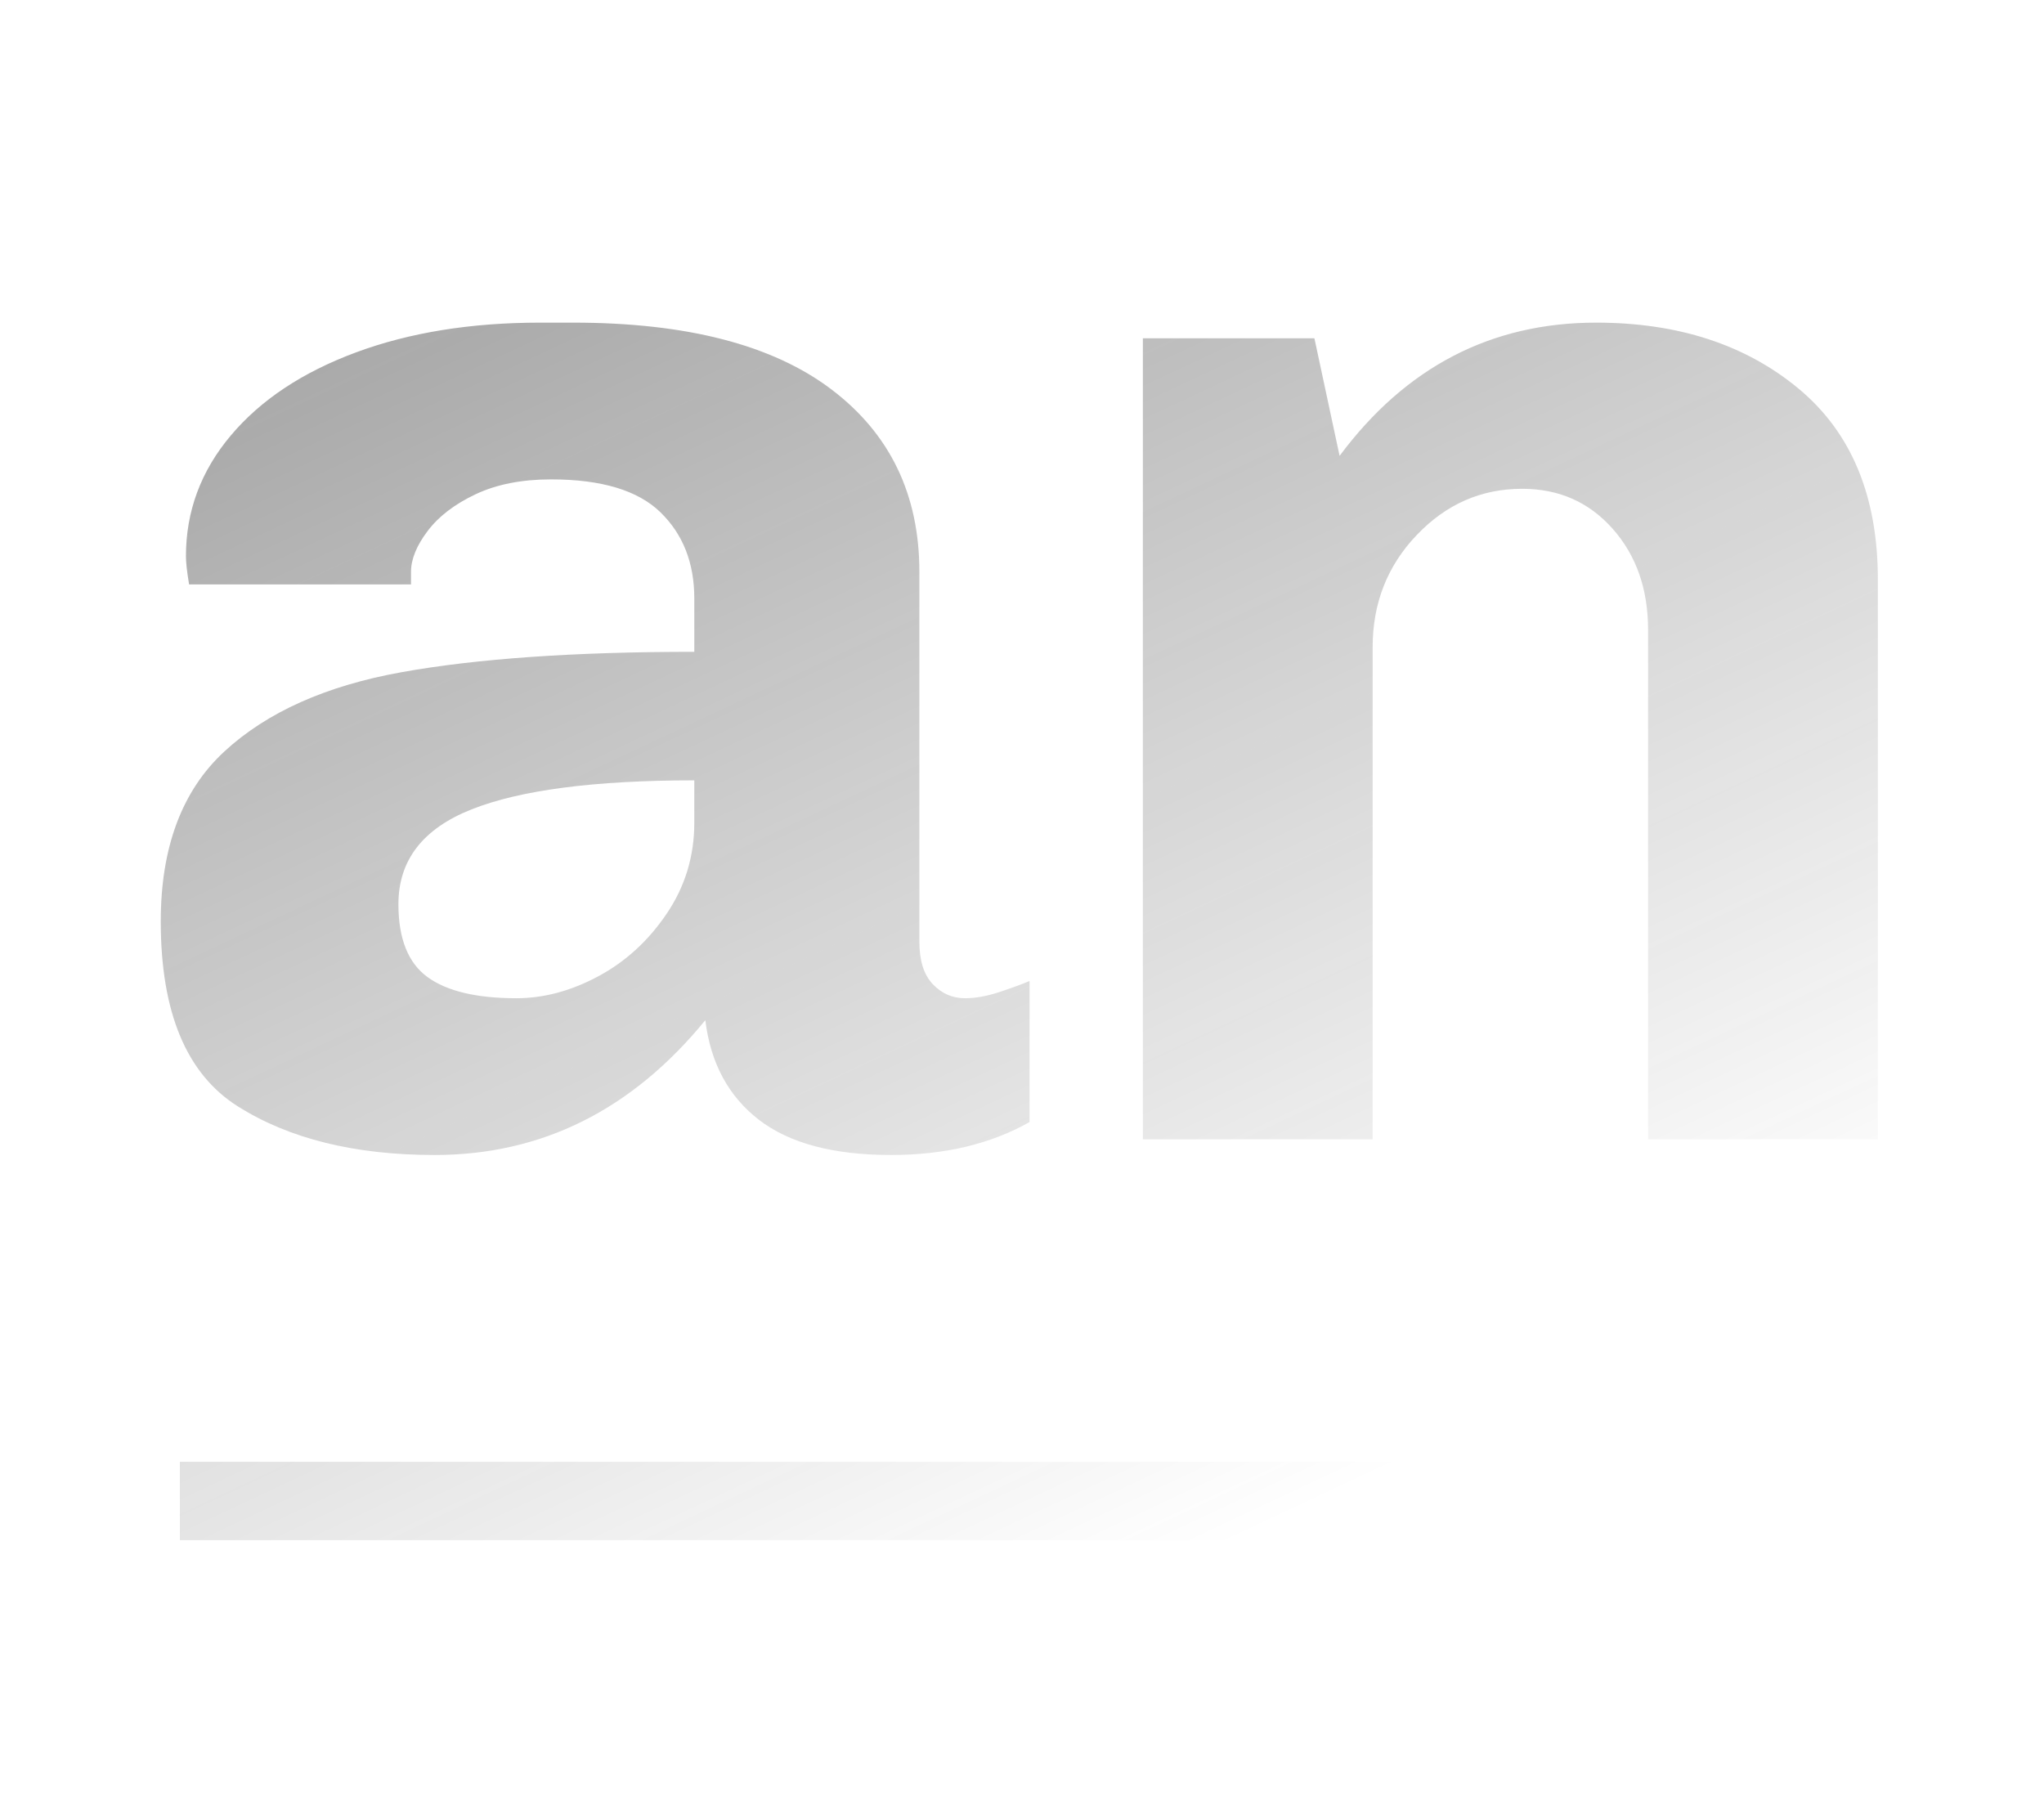
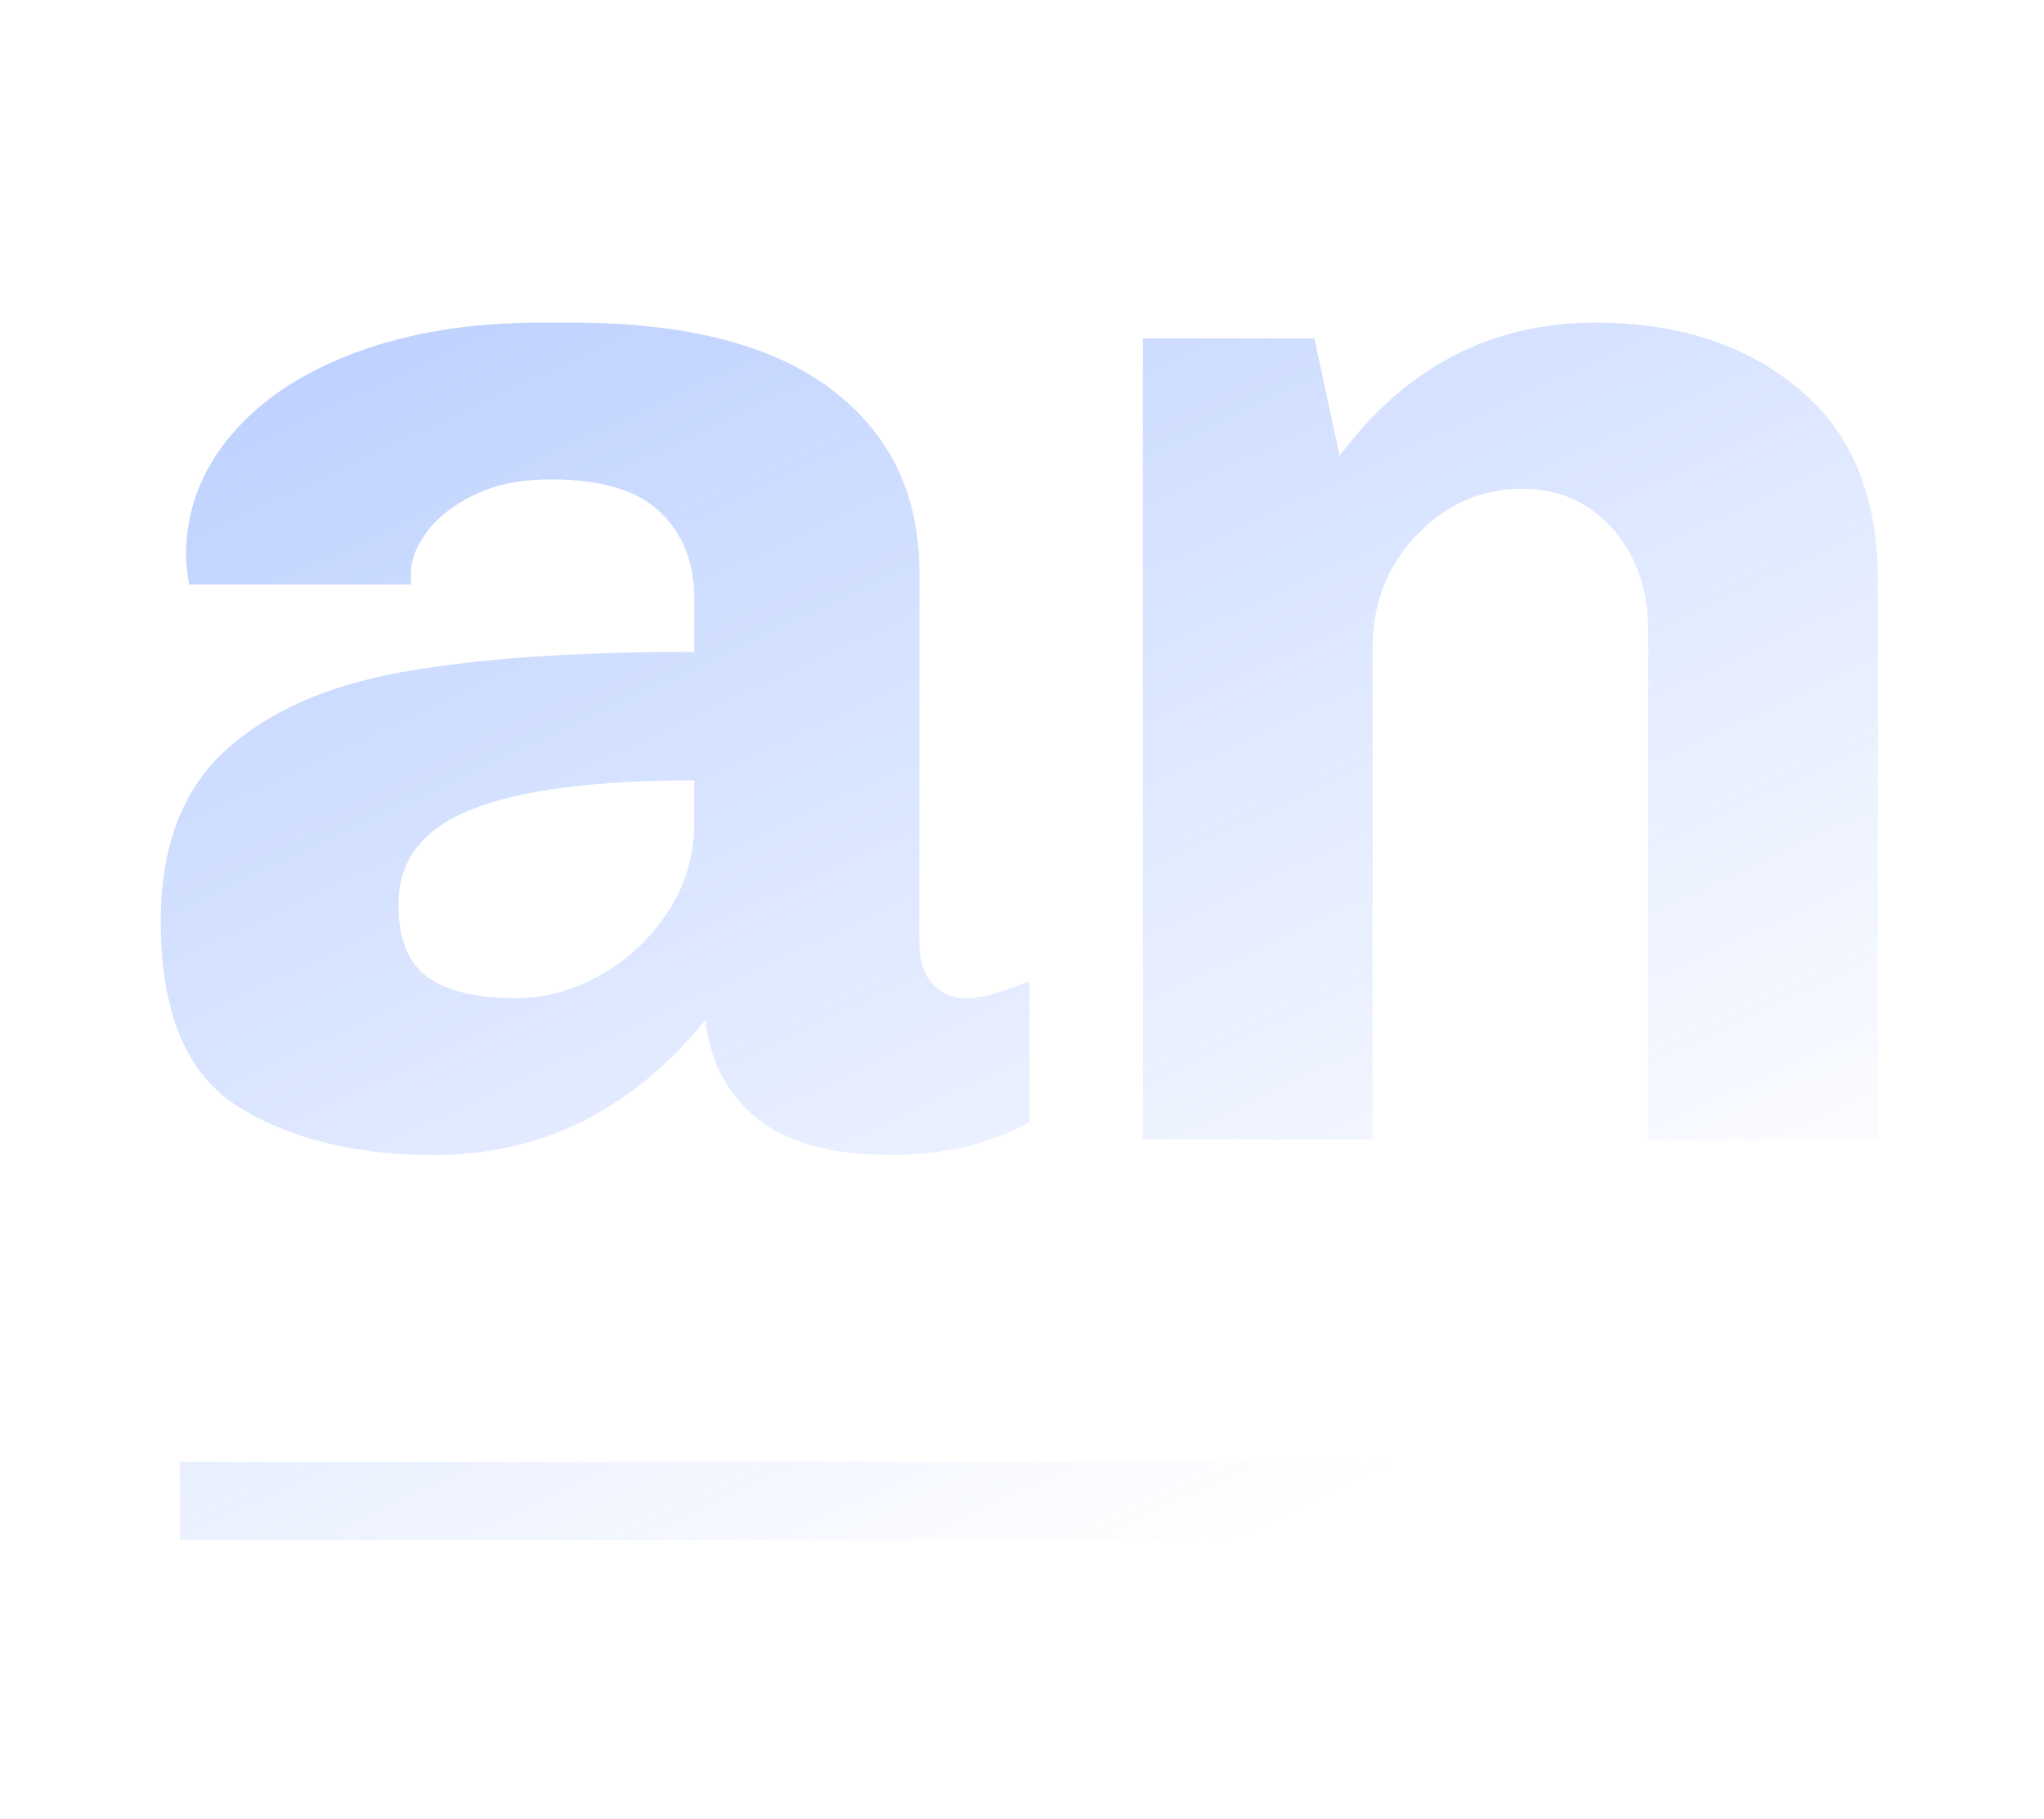
<svg xmlns="http://www.w3.org/2000/svg" width="200px" height="178px" viewBox="0 0 200 178" version="1.1">
  <defs>
    <linearGradient x1="76.519%" y1="90.696%" x2="-83.387%" y2="-149.622%" id="linearGradient-1">
-       <stop stop-color="#272727" stop-opacity="0" offset="0%" />
-       <stop stop-color="#111111" offset="100%" />
+       <stop stop-color="#5789FF" stop-opacity="0" offset="0%" />
+       <stop stop-color="#5789FF" offset="100%" />
    </linearGradient>
  </defs>
  <g id="logo-loading" stroke="none" stroke-width="1" fill="none" fill-rule="evenodd">
    <g id="Group-2" transform="translate(15, 31)" />
    <path d="M17.6,143.043 L184.8,143.043 L184.8,150.713 L17.6,150.713 L17.6,143.043 Z M67.936,58.569 C67.936,55.092 66.832,52.28 64.625,50.132 C62.418,47.985 58.85,46.911 53.922,46.911 C51.047,46.911 48.583,47.397 46.53,48.368 C44.477,49.34 42.911,50.541 41.833,51.973 C40.755,53.405 40.216,54.734 40.216,55.961 L40.216,57.188 L18.502,57.188 C18.297,55.961 18.194,55.041 18.194,54.427 C18.194,50.03 19.657,46.093 22.583,42.616 C25.509,39.139 29.59,36.429 34.826,34.486 C40.062,32.543 46.068,31.572 52.844,31.572 L56.078,31.572 C67.166,31.572 75.585,33.745 81.334,38.091 C87.083,42.437 89.958,48.394 89.958,55.961 L89.958,92.161 C89.958,94.002 90.394,95.383 91.267,96.303 C92.14,97.223 93.192,97.683 94.424,97.683 C95.451,97.683 96.58,97.479 97.812,97.07 C99.044,96.661 100.019,96.303 100.738,95.996 L100.738,109.801 C96.939,111.949 92.422,113.023 87.186,113.023 C81.539,113.023 77.227,111.872 74.25,109.571 C71.273,107.27 69.527,104.024 69.014,99.831 C61.827,108.625 52.998,113.023 42.526,113.023 C34.723,113.023 28.307,111.438 23.276,108.267 C18.245,105.097 15.73,99.064 15.73,90.167 C15.73,82.907 17.809,77.359 21.967,73.524 C26.125,69.69 31.9,67.107 39.292,65.778 C46.684,64.449 56.232,63.784 67.936,63.784 L67.936,58.569 Z M67.936,76.362 C58.183,76.362 50.919,77.308 46.145,79.2 C41.371,81.092 38.984,84.185 38.984,88.48 C38.984,91.855 39.934,94.232 41.833,95.613 C43.732,96.993 46.633,97.683 50.534,97.683 C53.203,97.683 55.873,96.968 58.542,95.536 C61.211,94.104 63.444,92.059 65.241,89.4 C67.038,86.742 67.936,83.776 67.936,80.504 L67.936,76.362 Z M131.076,44.61 C137.544,35.918 145.911,31.572 156.178,31.572 C164.186,31.572 170.782,33.719 175.967,38.014 C181.152,42.309 183.744,48.547 183.744,56.728 L183.744,111.489 L161.26,111.489 L161.26,61.637 C161.26,57.648 160.105,54.35 157.795,51.743 C155.485,49.135 152.533,47.831 148.94,47.831 C144.936,47.831 141.497,49.34 138.622,52.356 C135.747,55.373 134.31,59.029 134.31,63.324 L134.31,111.489 L111.826,111.489 L111.826,33.106 L128.612,33.106 L131.076,44.61 Z" id="Combined-Shape" fill="url(#linearGradient-1)" fill-rule="nonzero" />
  </g>
</svg>
